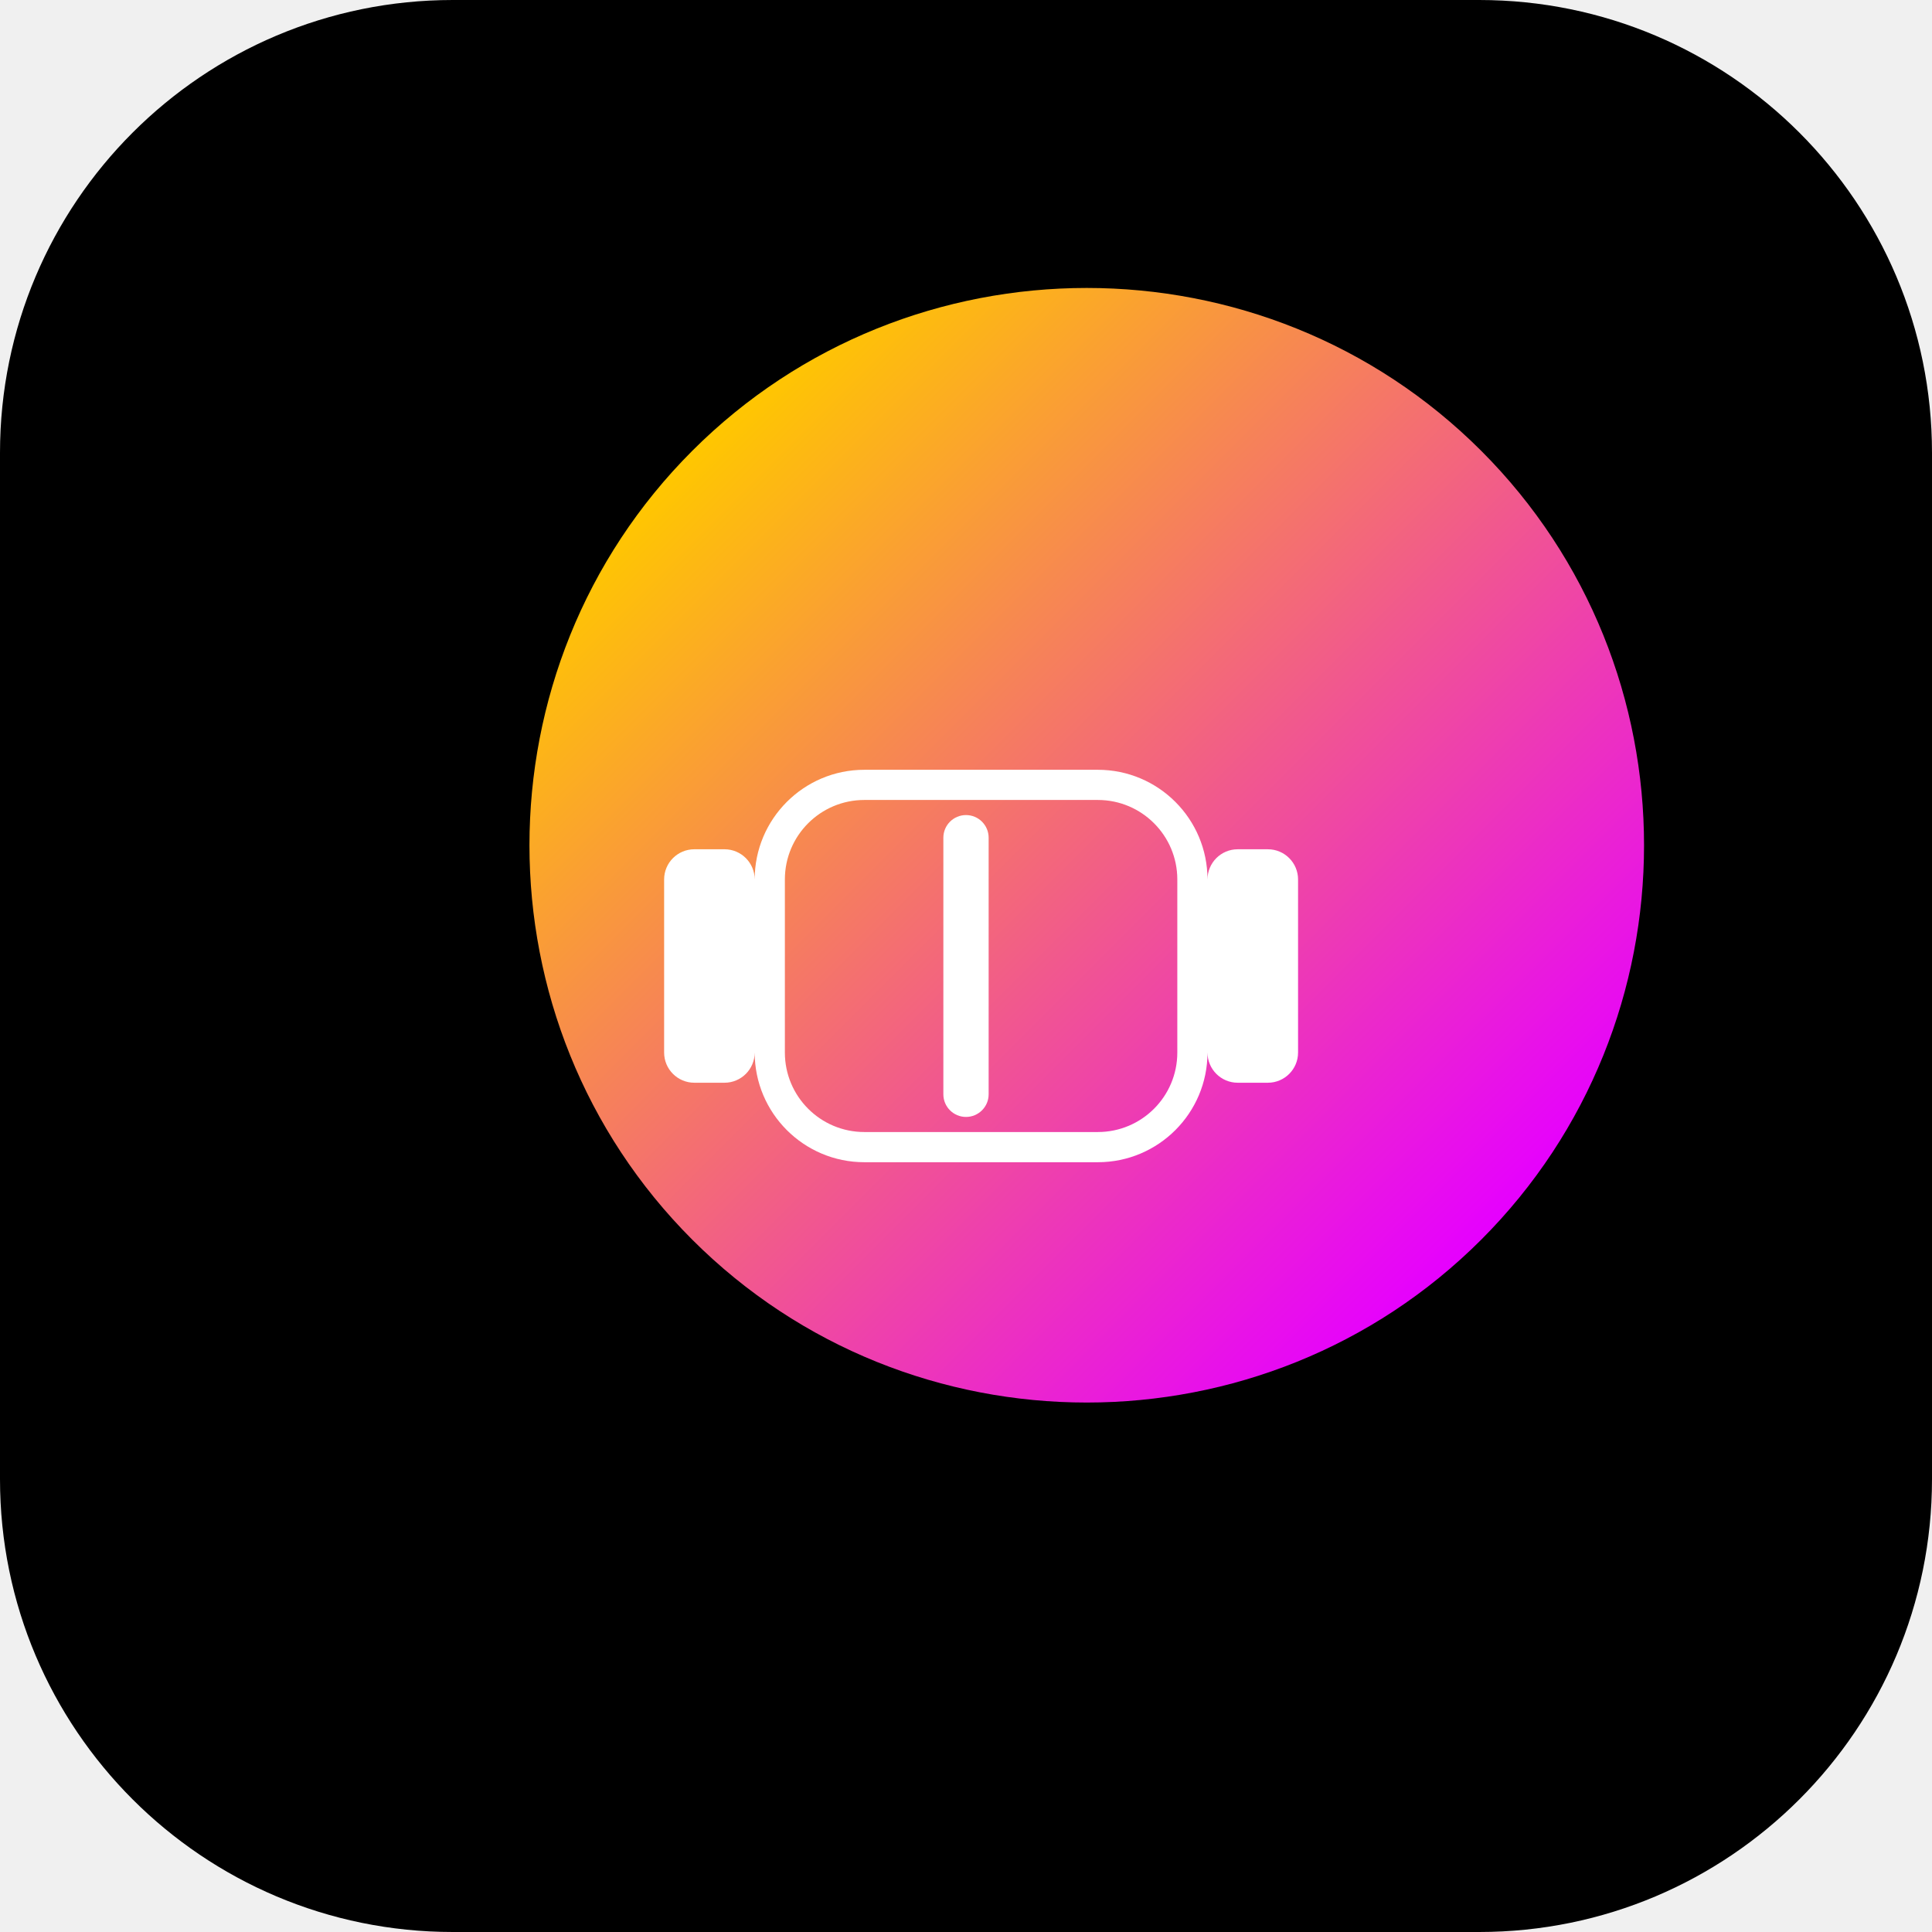
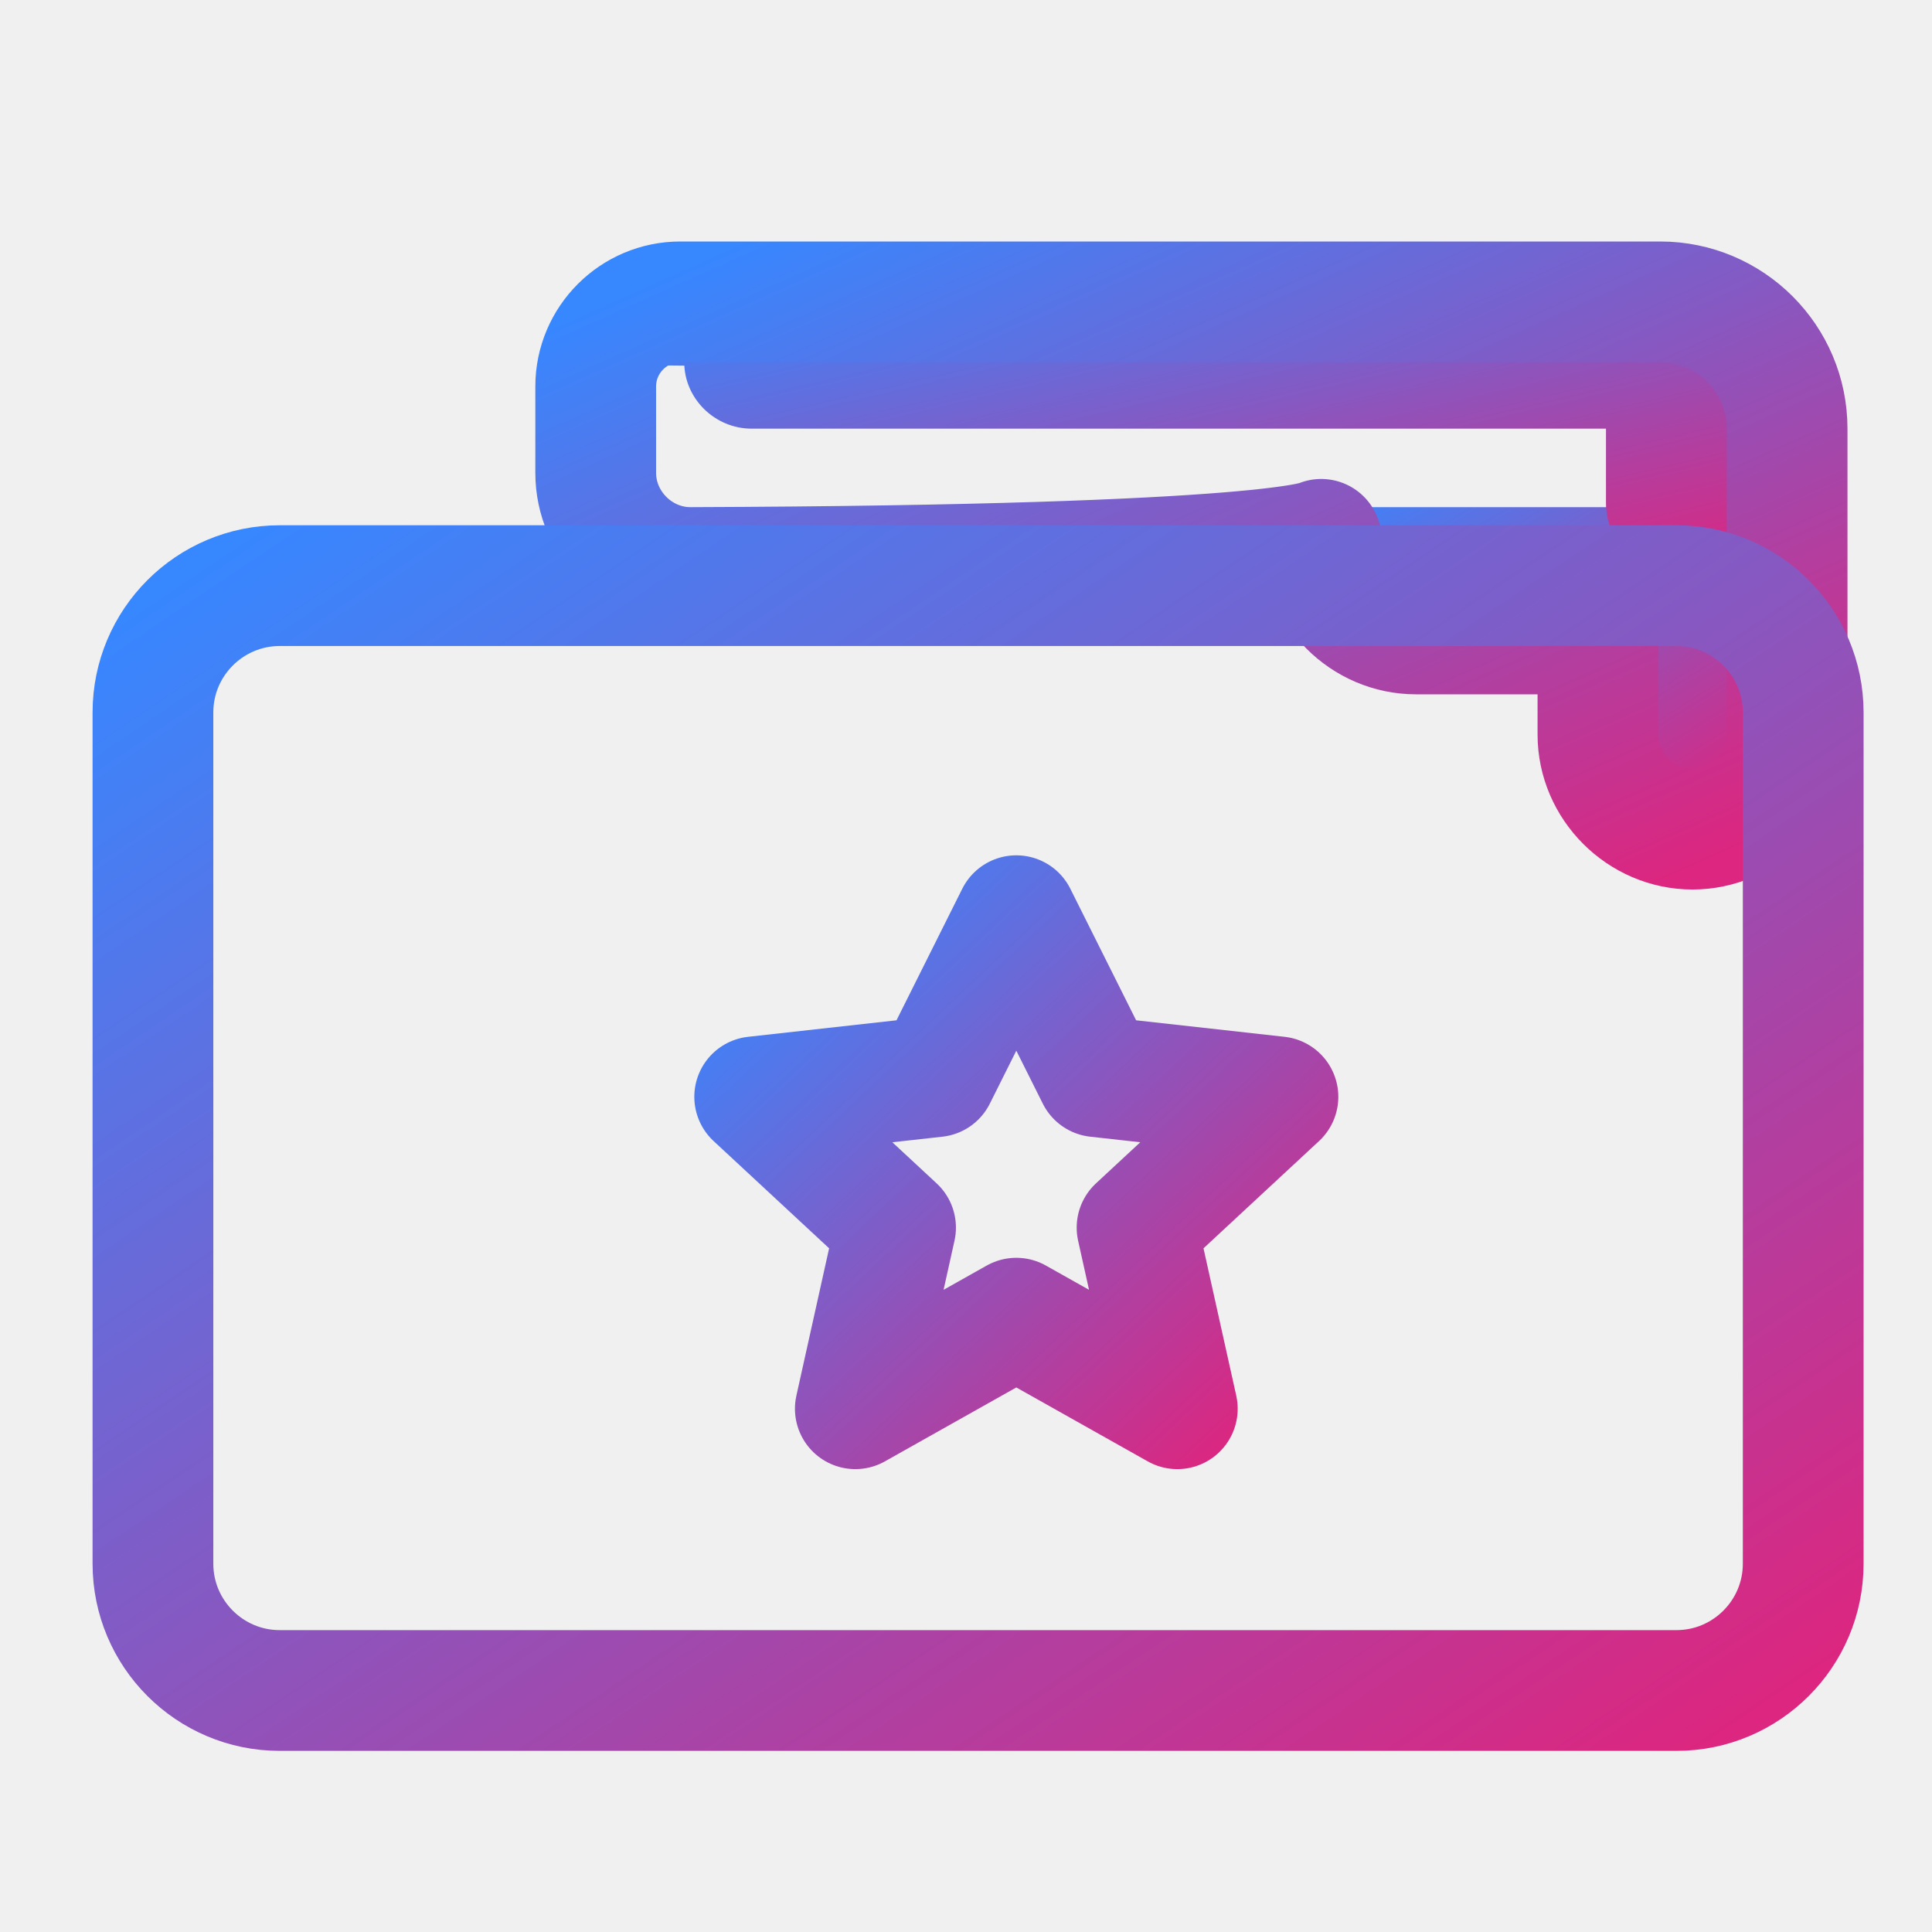
- <svg xmlns="http://www.w3.org/2000/svg" width="256" height="256" viewBox="0 0 256 256" fill="none">
-   <rect width="256" height="256" rx="60" fill="black" />
-   <path d="M196.267 59.733C225.037 88.504 225.037 135.496 196.267 164.267C167.496 193.037 120.504 193.037 91.733 164.267C62.963 135.496 62.963 88.504 91.733 59.733C120.504 30.963 167.496 30.963 196.267 59.733Z" fill="url(#paint0_linear_1_2)" />
-   <path fill-rule="evenodd" clip-rule="evenodd" d="M92 143.467C89.791 143.467 88 141.676 88 139.467V116.533C88 114.324 89.791 112.533 92 112.533H96C98.209 112.533 100 114.324 100 116.533V139.467C100 141.676 98.209 143.467 96 143.467H92ZM164 143.467C161.791 143.467 160 141.676 160 139.467V116.533C160 114.324 161.791 112.533 164 112.533H168C170.209 112.533 172 114.324 172 116.533V139.467C172 141.676 170.209 143.467 168 143.467H164ZM100 116.533C100 108.508 106.508 102 114.533 102H145.467C153.492 102 160 108.508 160 116.533V139.467C160 147.492 153.492 154 145.467 154H114.533C106.508 154 100 147.492 100 139.467V116.533ZM114.533 106C108.715 106 104 110.715 104 116.533V139.467C104 145.285 108.715 150 114.533 150H145.467C151.285 150 156 145.285 156 139.467V116.533C156 110.715 151.285 106 145.467 106H114.533Z" fill="white" />
-   <path d="M128 108C126.343 108 125 109.343 125 111V145C125 146.657 126.343 148 128 148C129.657 148 131 146.657 131 145V111C131 109.343 129.657 108 128 108Z" fill="white" />
+ <svg xmlns="http://www.w3.org/2000/svg" width="80" height="80" viewBox="0 0 80 80" fill="none">
  <defs>
-     <linearGradient id="paint0_linear_1_2" x1="91.733" y1="59.733" x2="196.267" y2="164.267" gradientUnits="userSpaceOnUse">
-       <stop stop-color="#FFC700" />
-       <stop offset="1" stop-color="#E600FF" />
+     <linearGradient id="grad" x1="0%" y1="0%" x2="100%" y2="100%">
+       <stop offset="0%" style="stop-color:rgb(55,135,255);stop-opacity:1" />
+       <stop offset="100%" style="stop-color:rgb(220,38,127);stop-opacity:1" />
    </linearGradient>
  </defs>
+   <path d="M53.252 23.418C53.65 22.134 54.767 21.25 56.091 21.25H68.75C70.545 21.25 72.083 22.788 72.083 24.583V30.559C72.083 31.948 70.932 33.083 69.542 33.083C68.151 33.083 67 31.948 67 30.559V26.042H58.625C57.235 26.042 56.083 24.906 56.083 23.516C56.083 23.48 56.084 23.444 56.085 23.408L53.252 23.418Z" fill="url(#grad)" stroke="url(#grad)" stroke-width="0.5" />
+   <path d="M42.083 37.917L45.417 44.583L52.917 45.417L47.083 50.833L48.75 58.333L42.083 54.583L35.417 58.333L37.083 50.833L31.25 45.417L38.75 44.583L42.083 37.917Z" stroke="url(#grad)" stroke-width="5" stroke-linejoin="round" />
+   <path d="M56.25 35.833V44.167" stroke="url(#grad)" stroke-width="5" stroke-linecap="round" />
+   <path d="M56.25 52.5V54.167" stroke="url(#grad)" stroke-width="5" stroke-linecap="round" />
+   <path d="M25.764 14.864C26.162 13.58 27.28 12.7 28.603 12.7H68.75C70.545 12.7 72.083 14.238 72.083 16.033V20.833C72.083 22.288 70.871 23.5 69.417 23.5C67.962 23.5 66.75 22.288 66.75 20.833V17.5H31.125C29.735 17.5 28.583 16.364 28.583 15C28.583 14.964 28.584 14.928 28.585 14.892L25.764 14.864Z" fill="url(#grad)" stroke="url(#grad)" stroke-width="0.5" />
+   <path d="M28.604 12.5H68.75C71.646 12.5 74 14.854 74 17.75V30.417C74 32.552 72.219 34.333 70.083 34.333C67.948 34.333 66.167 32.552 66.167 30.417V26.25H58.625C56.49 26.25 54.708 24.469 54.708 22.333C54.708 22.333 53.042 23.417 28.583 23.5C26.448 23.5 24.667 21.719 24.667 19.583V16C24.667 14.073 26.24 12.5 28.167 12.5H28.604Z" stroke="url(#grad)" stroke-width="5" stroke-linecap="round" stroke-linejoin="round" />
+   <path d="M11.583 24.25H69.417C72.312 24.25 74.667 26.604 74.667 29.5V64.75C74.667 67.646 72.312 70 69.417 70H11.583C8.687 70 6.333 67.646 6.333 64.75V29.5C6.333 26.604 8.687 24.25 11.583 24.25Z" stroke="url(#grad)" stroke-width="5" stroke-linejoin="round" />
</svg>
